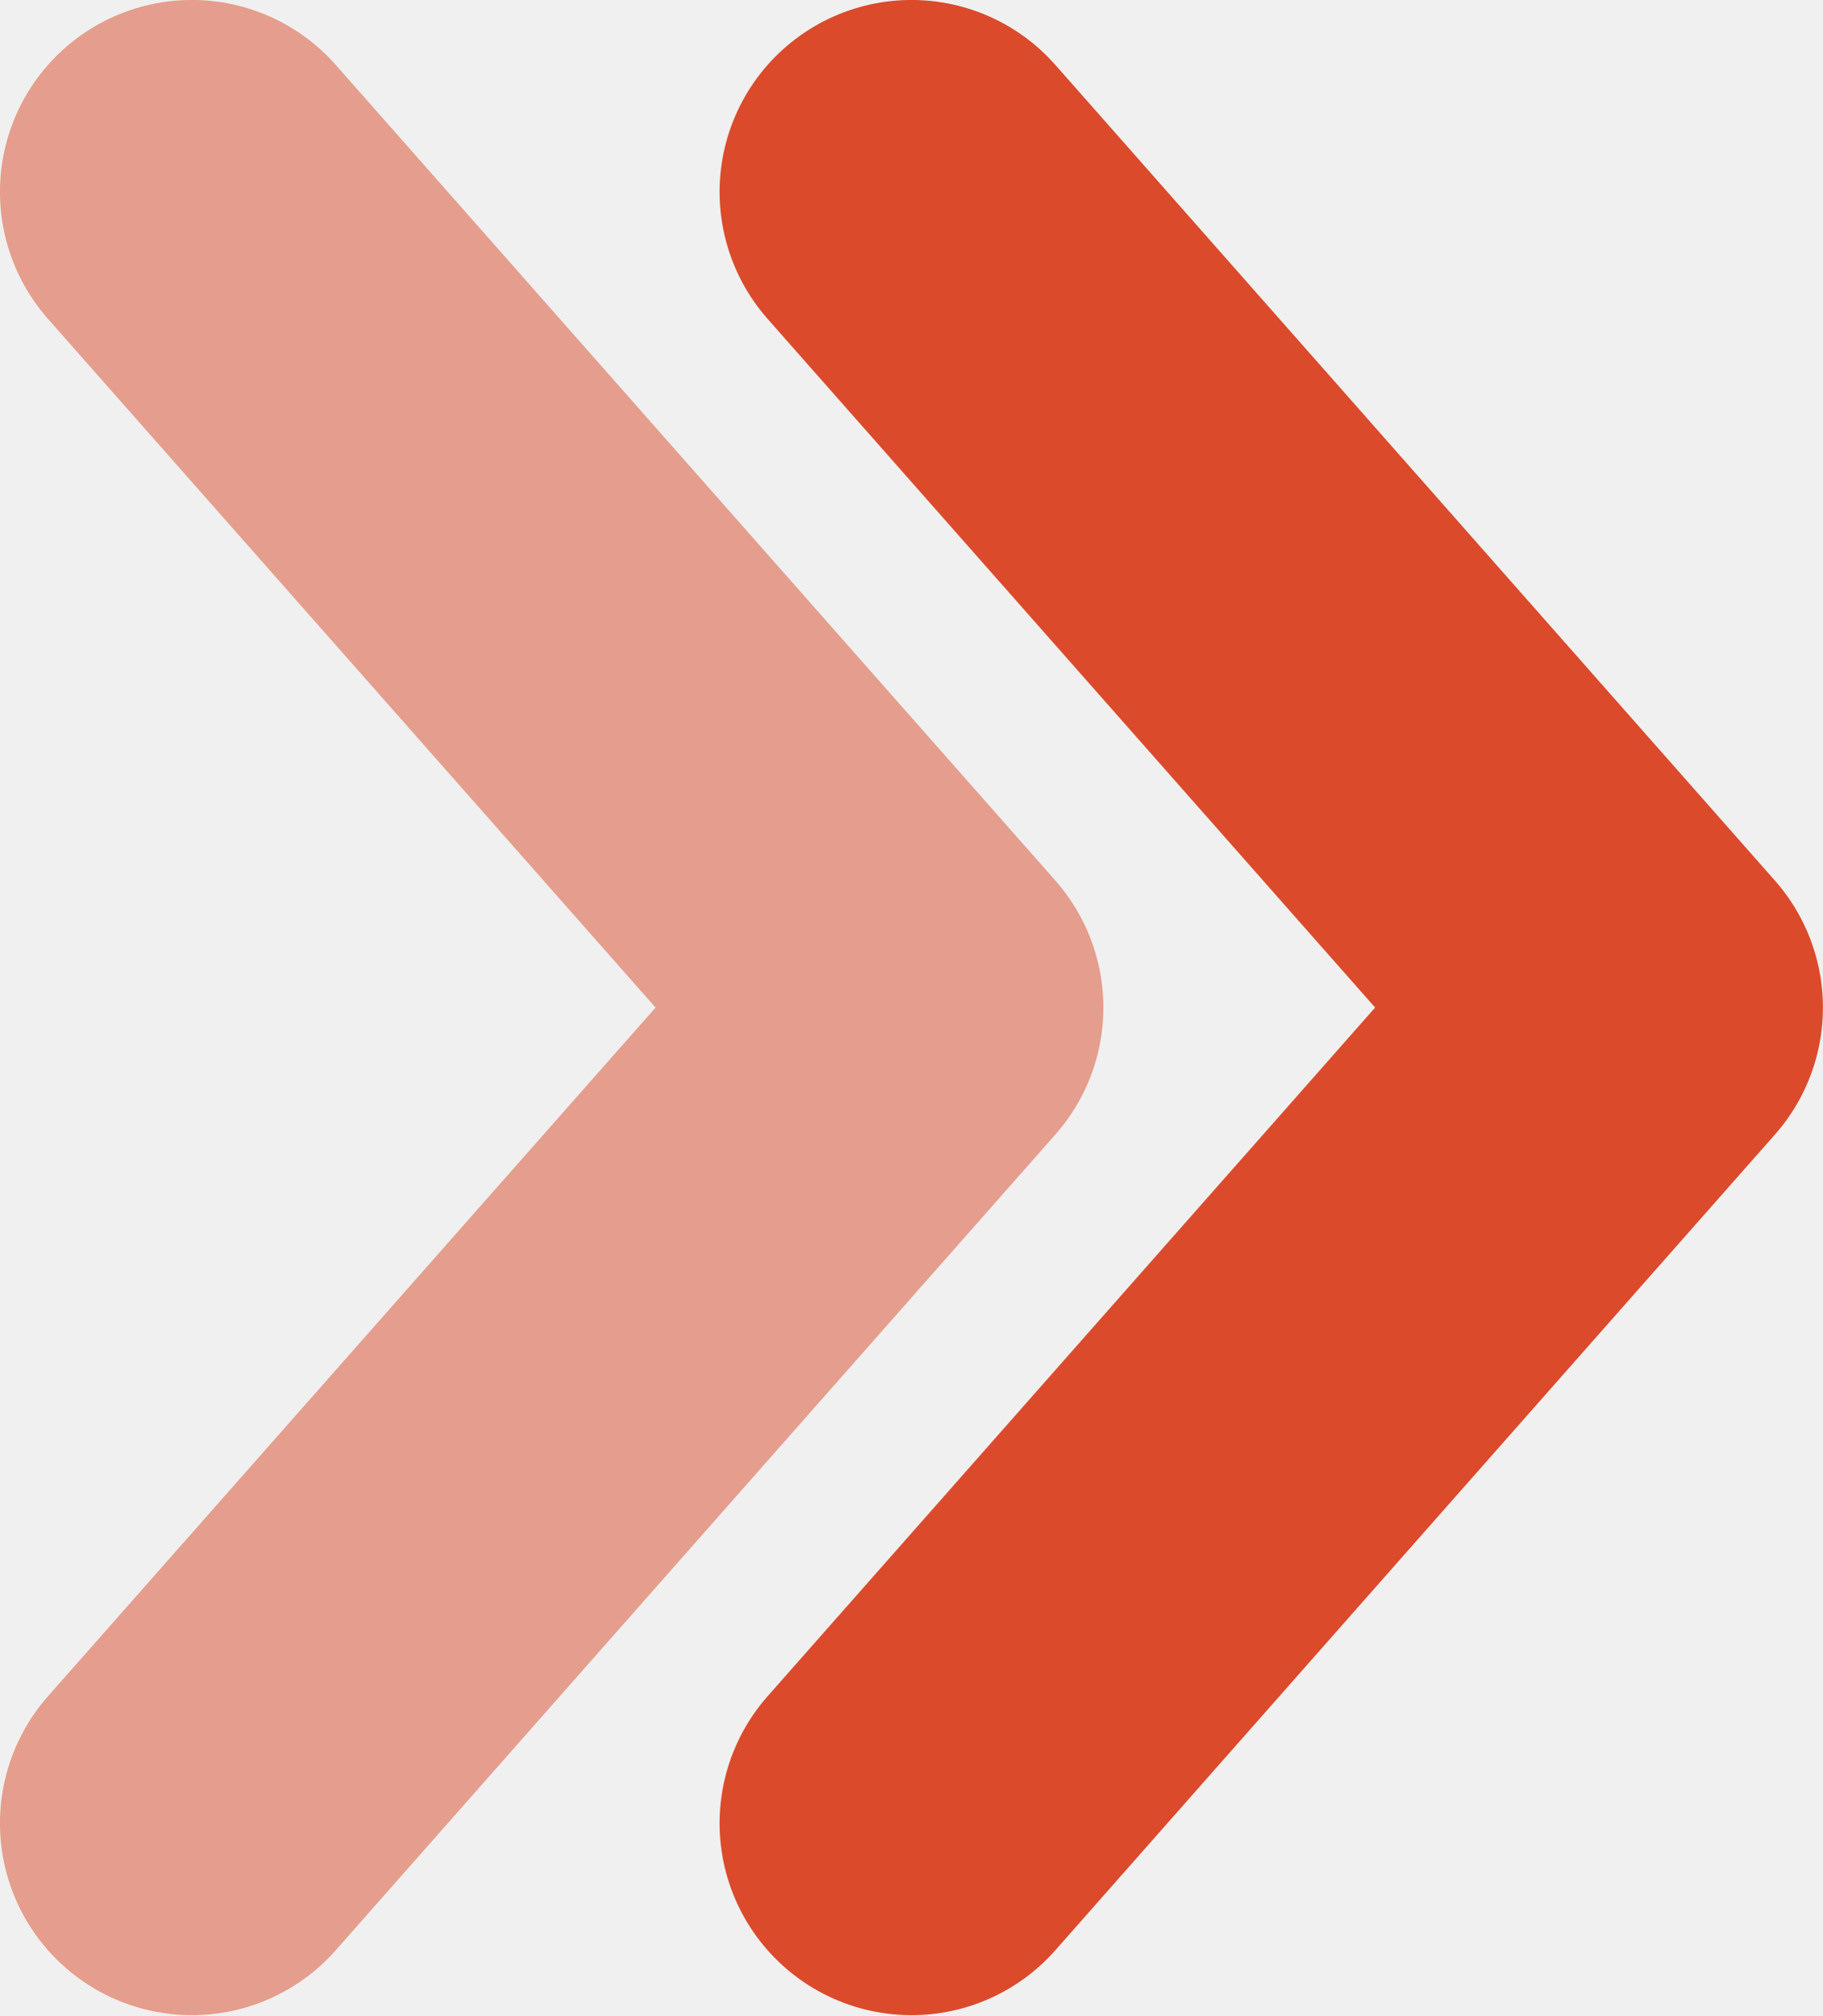
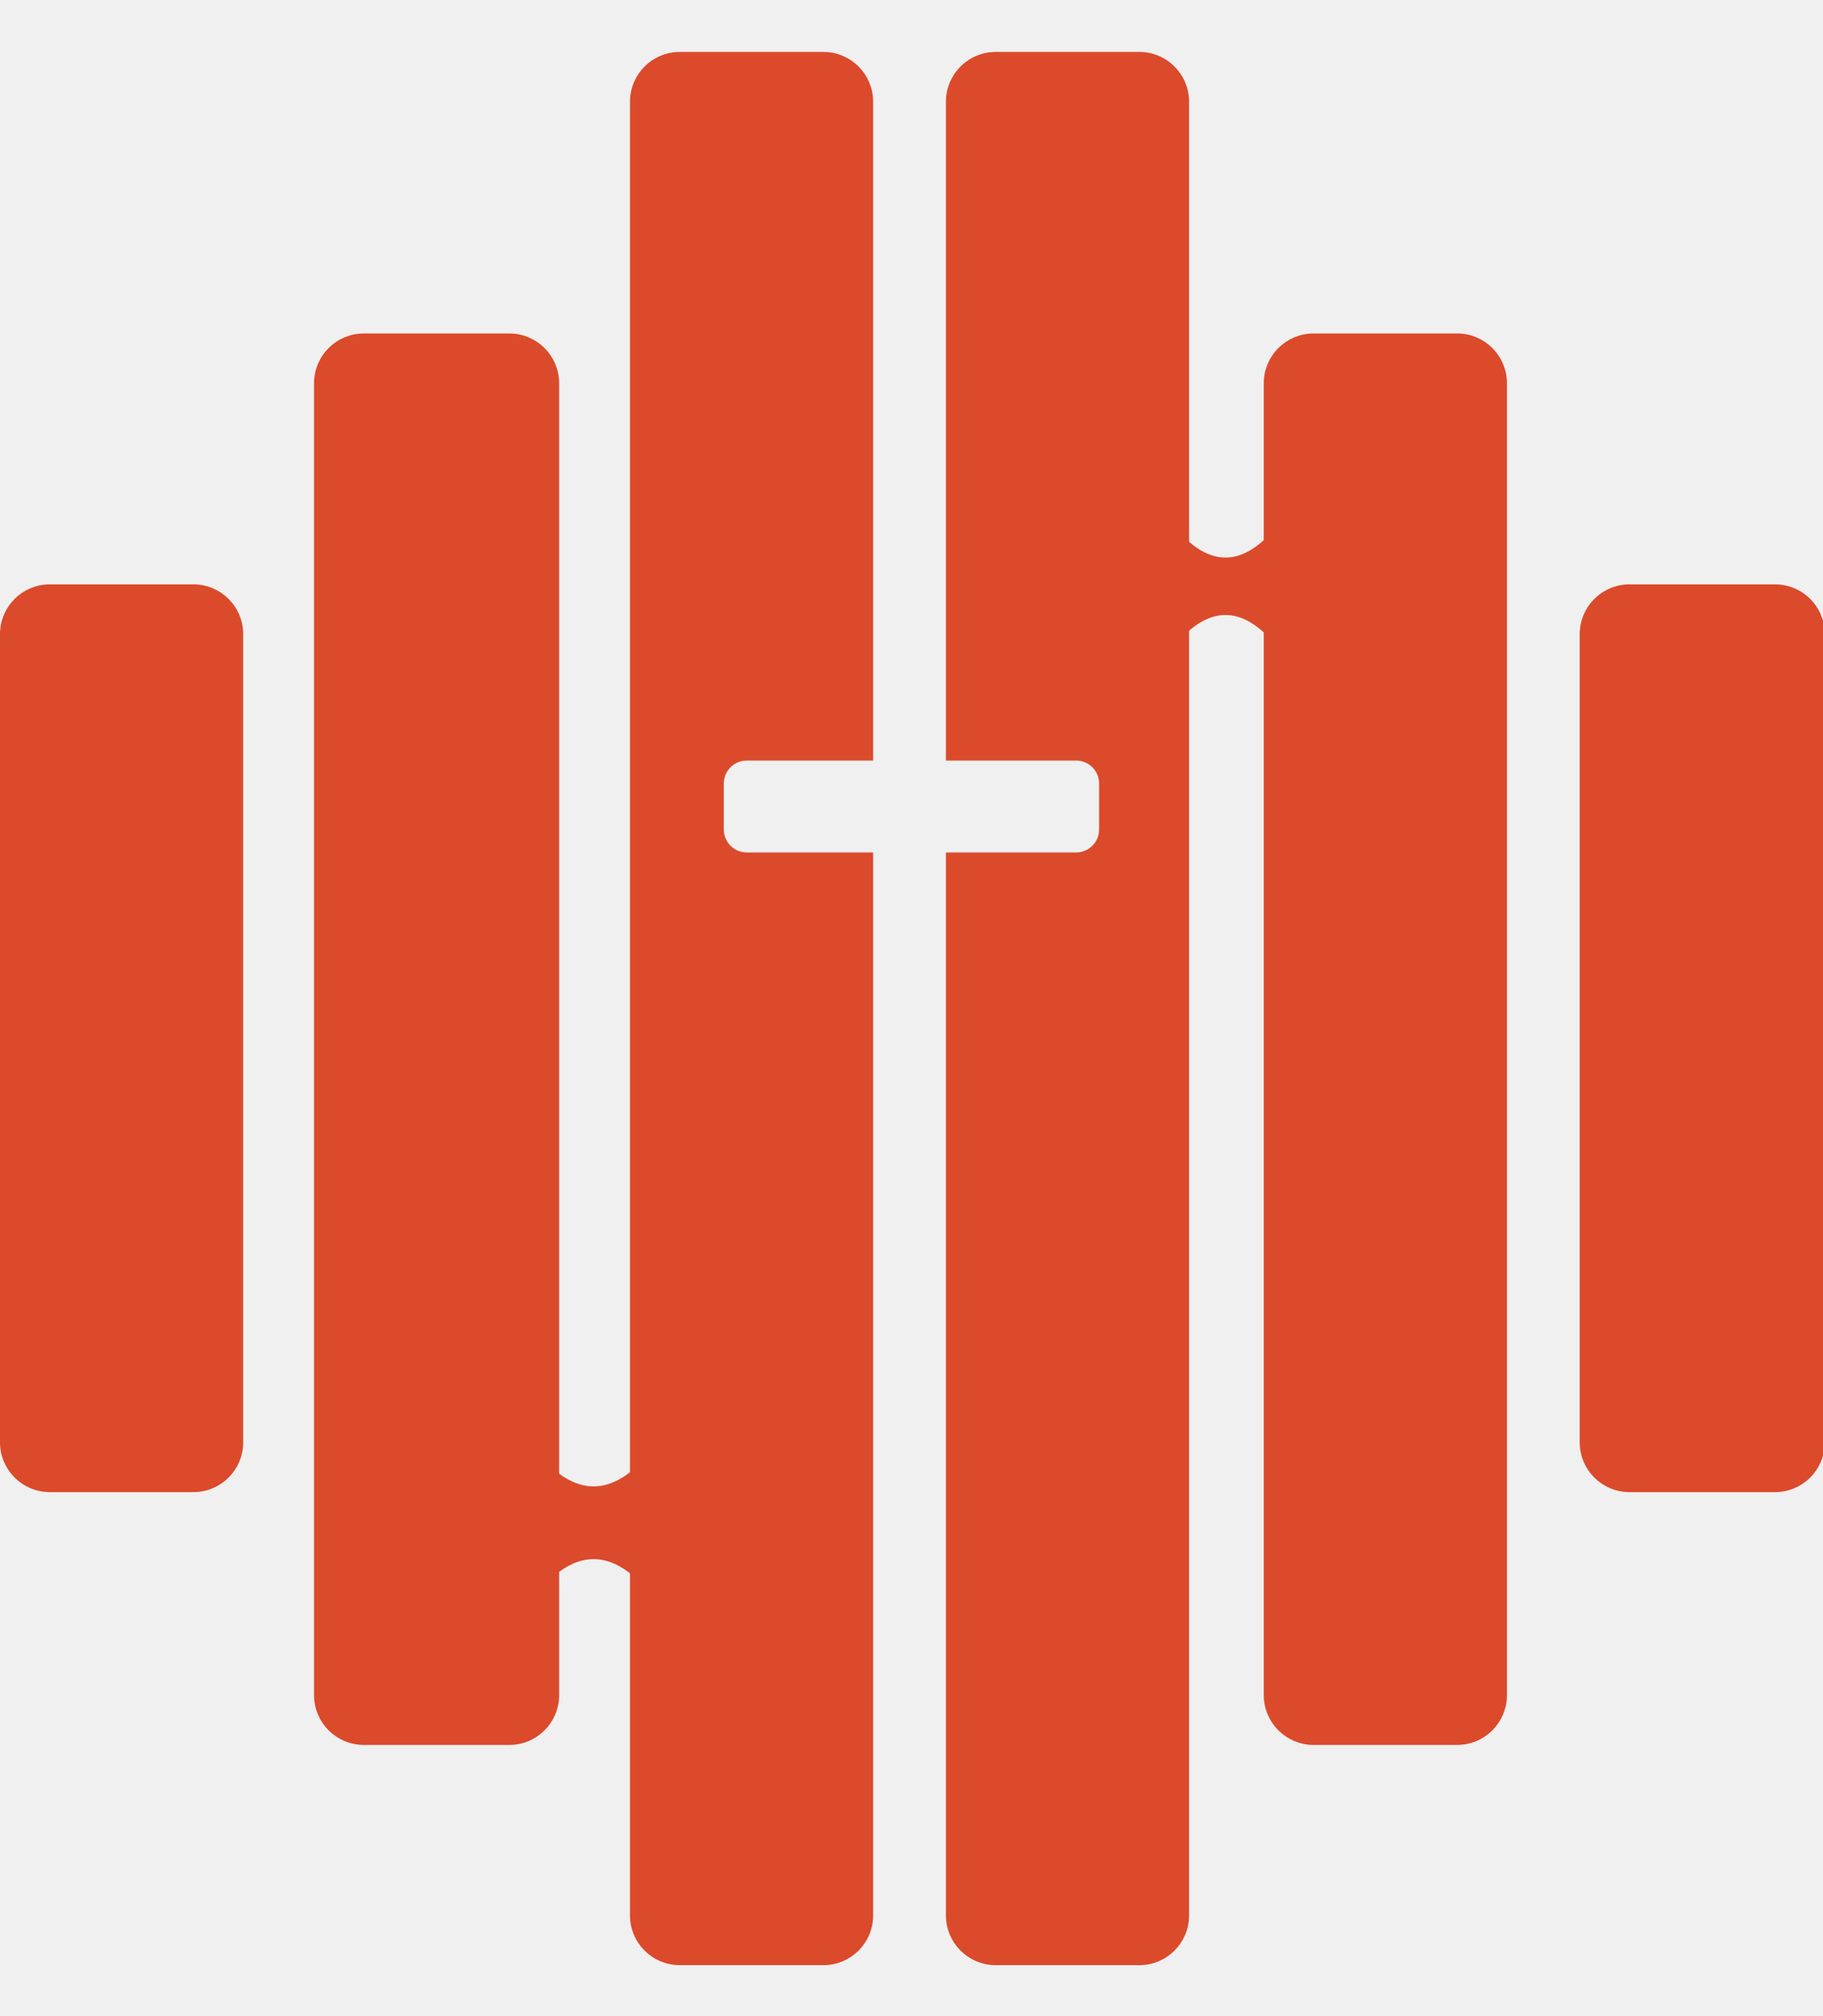
- <svg xmlns="http://www.w3.org/2000/svg" preserveAspectRatio="none" overflow="visible" style="display: block;" width="33.529" height="37.059" viewBox="0 0 33.529 37.059" fill="none">
-   <g id="Group 2087325007">
-     <path id="Vector" d="M3.529 3.529L16.765 18.529L3.529 33.529" stroke="#db4a2b" stroke-opacity="0.5" stroke-width="7.059" stroke-linecap="round" stroke-linejoin="round" />
-     <path id="Vector_2" d="M16.765 3.529L30 18.529L16.765 33.529" stroke="#db4a2b" stroke-width="7.059" stroke-linecap="round" stroke-linejoin="round" />
+ <svg xmlns="http://www.w3.org/2000/svg" width="33.529" height="37.059" viewBox="524 502 952 998" fill="none">
+   <mask id="tc-cut-stmt" maskUnits="userSpaceOnUse" x="0" y="0" width="2000" height="2000">
+     <rect width="2000" height="2000" fill="#fff" />
+     <rect x="902" y="872" width="196" height="48" rx="12" fill="#000" />
+   </mask>
+   <g fill="#db4a2b" mask="url(#tc-cut-stmt)">
+     <rect x="524" y="780" width="127" height="474" rx="26" />
+     <rect x="688" y="649" width="128" height="737" rx="26" />
+     <rect x="853" y="502" width="127" height="999" rx="26" />
+     <rect x="1018" y="502" width="127" height="999" rx="26" />
+     <rect x="1184" y="649" width="127" height="737" rx="26" />
+     <rect x="1349" y="780" width="128" height="474" rx="26" />
+     <path d="M813 1242Q834.0 1260 855 1242L855 1298Q834.0 1280 813 1298Z" />
+     <path d="M1142 755Q1164.0 777 1186 755L1186 807Q1164.0 785 1142 807Z" />
  </g>
</svg>
